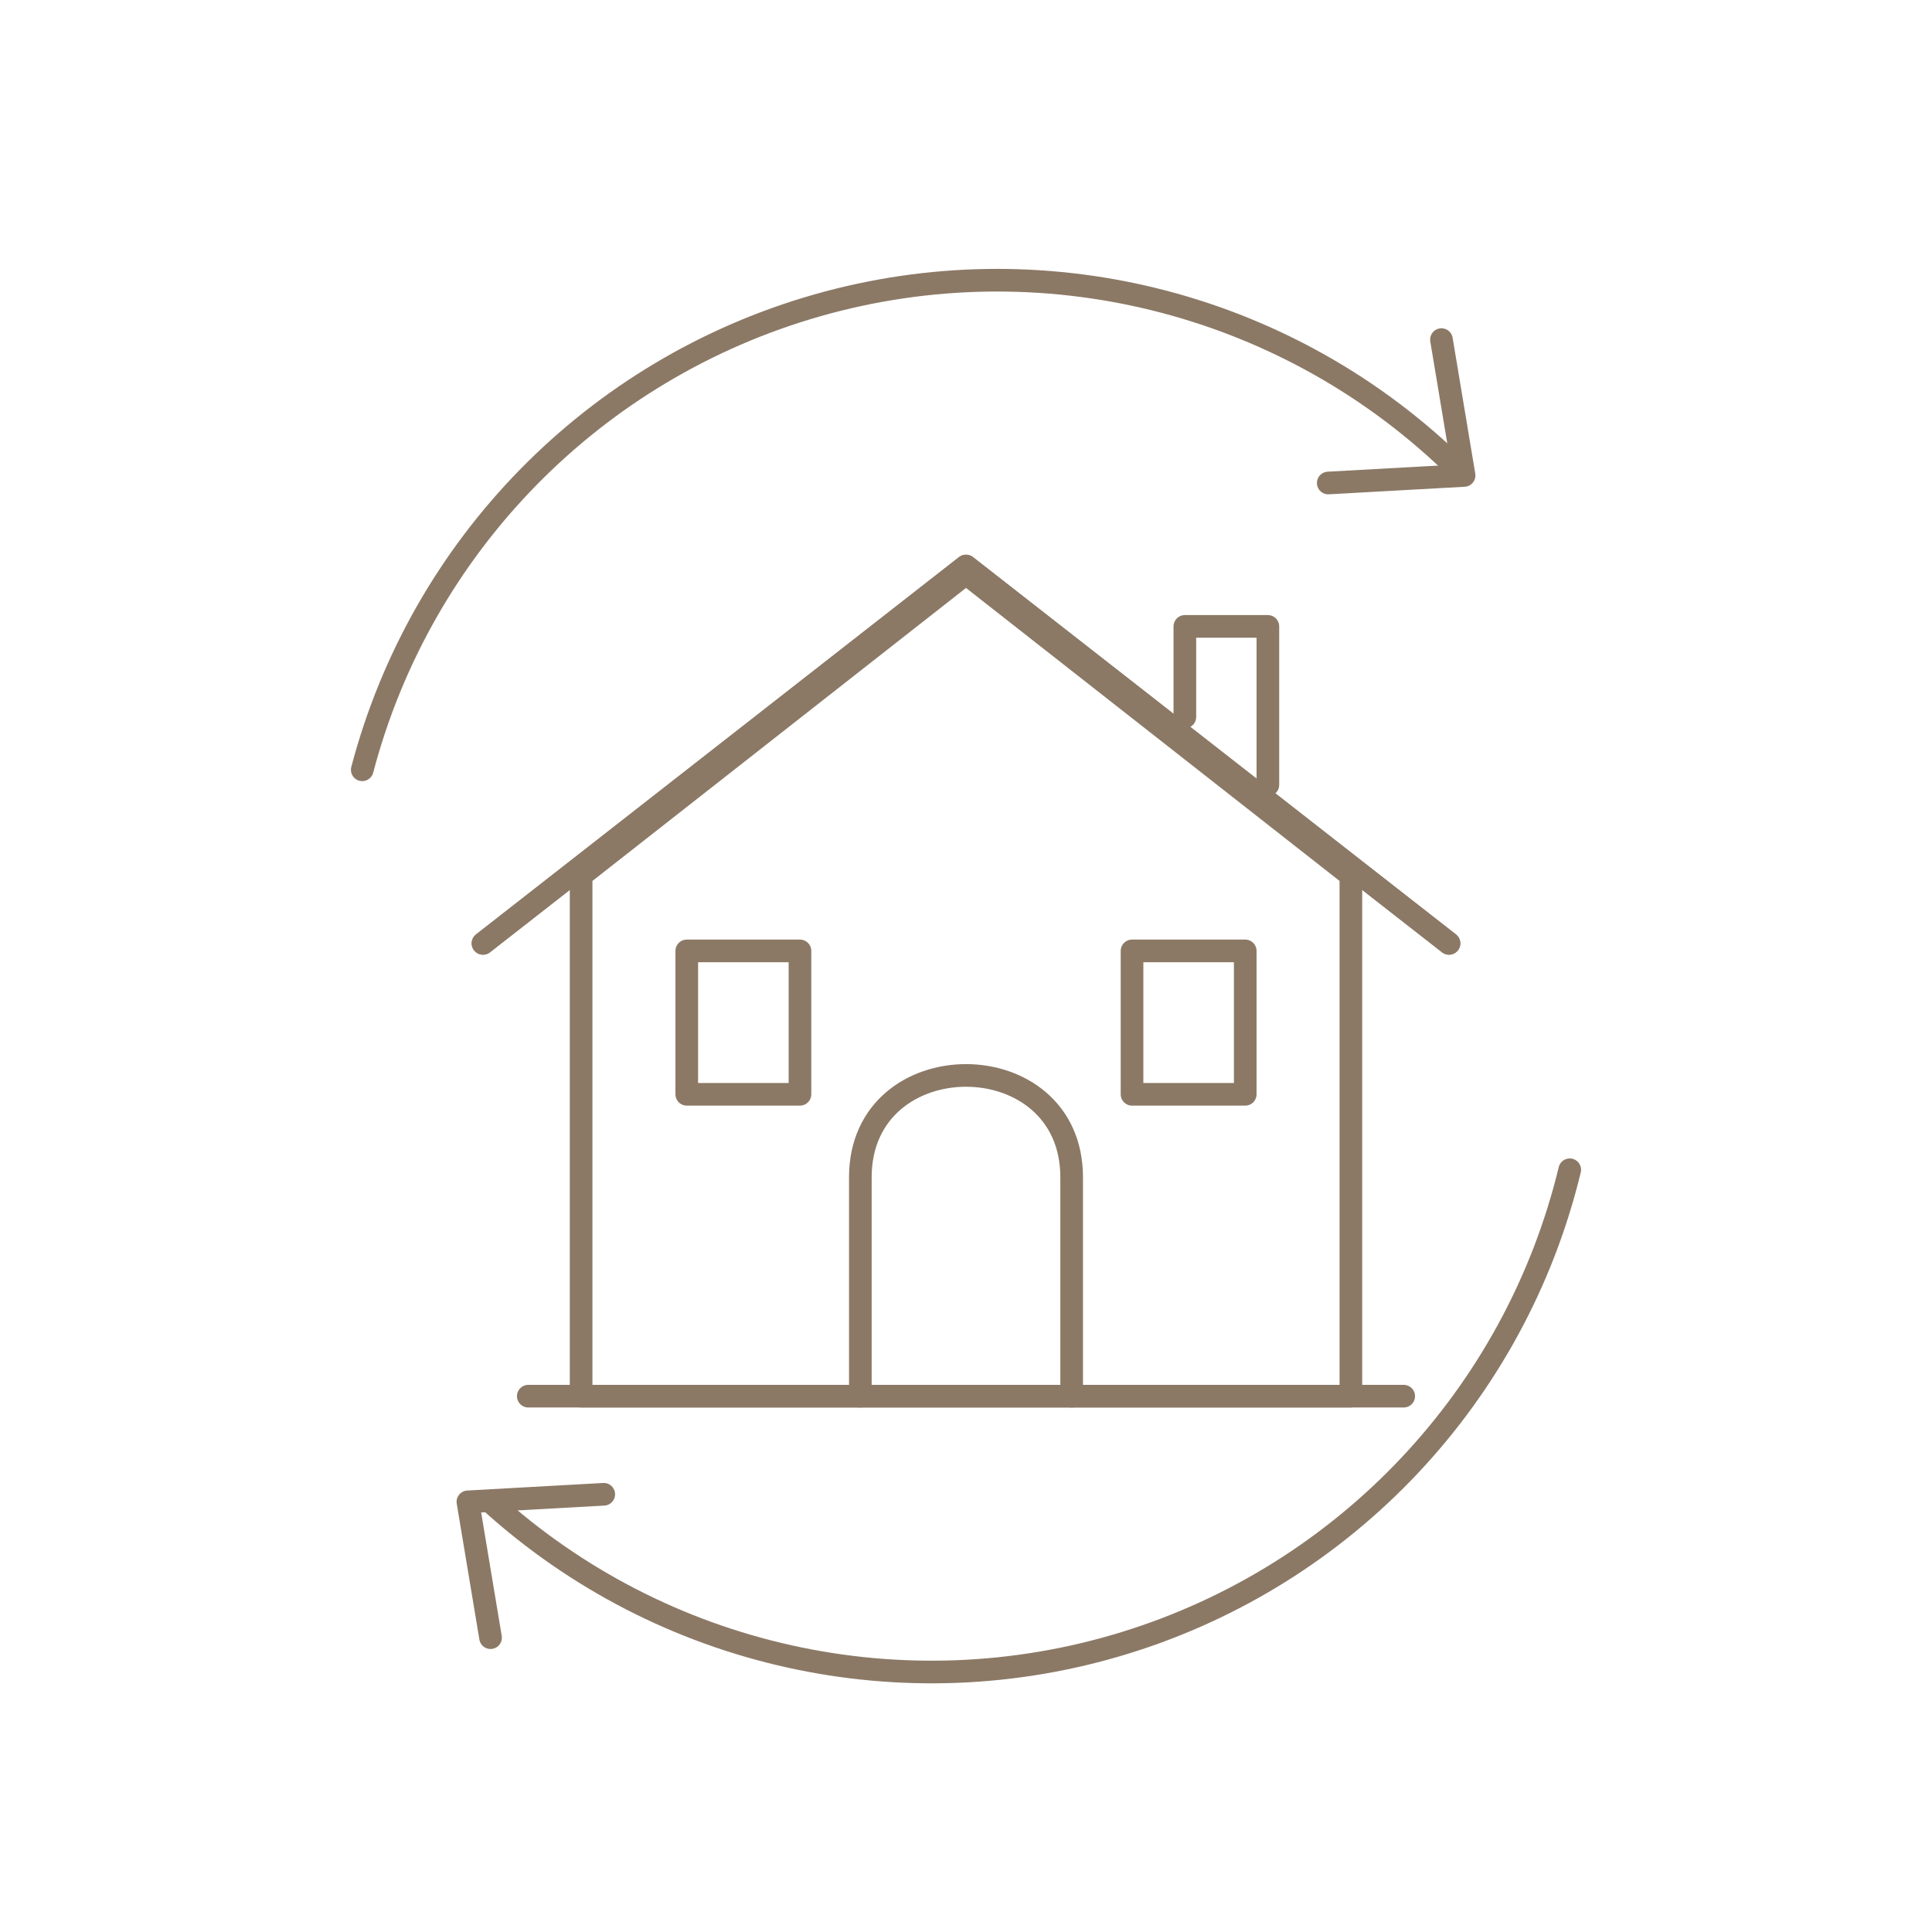
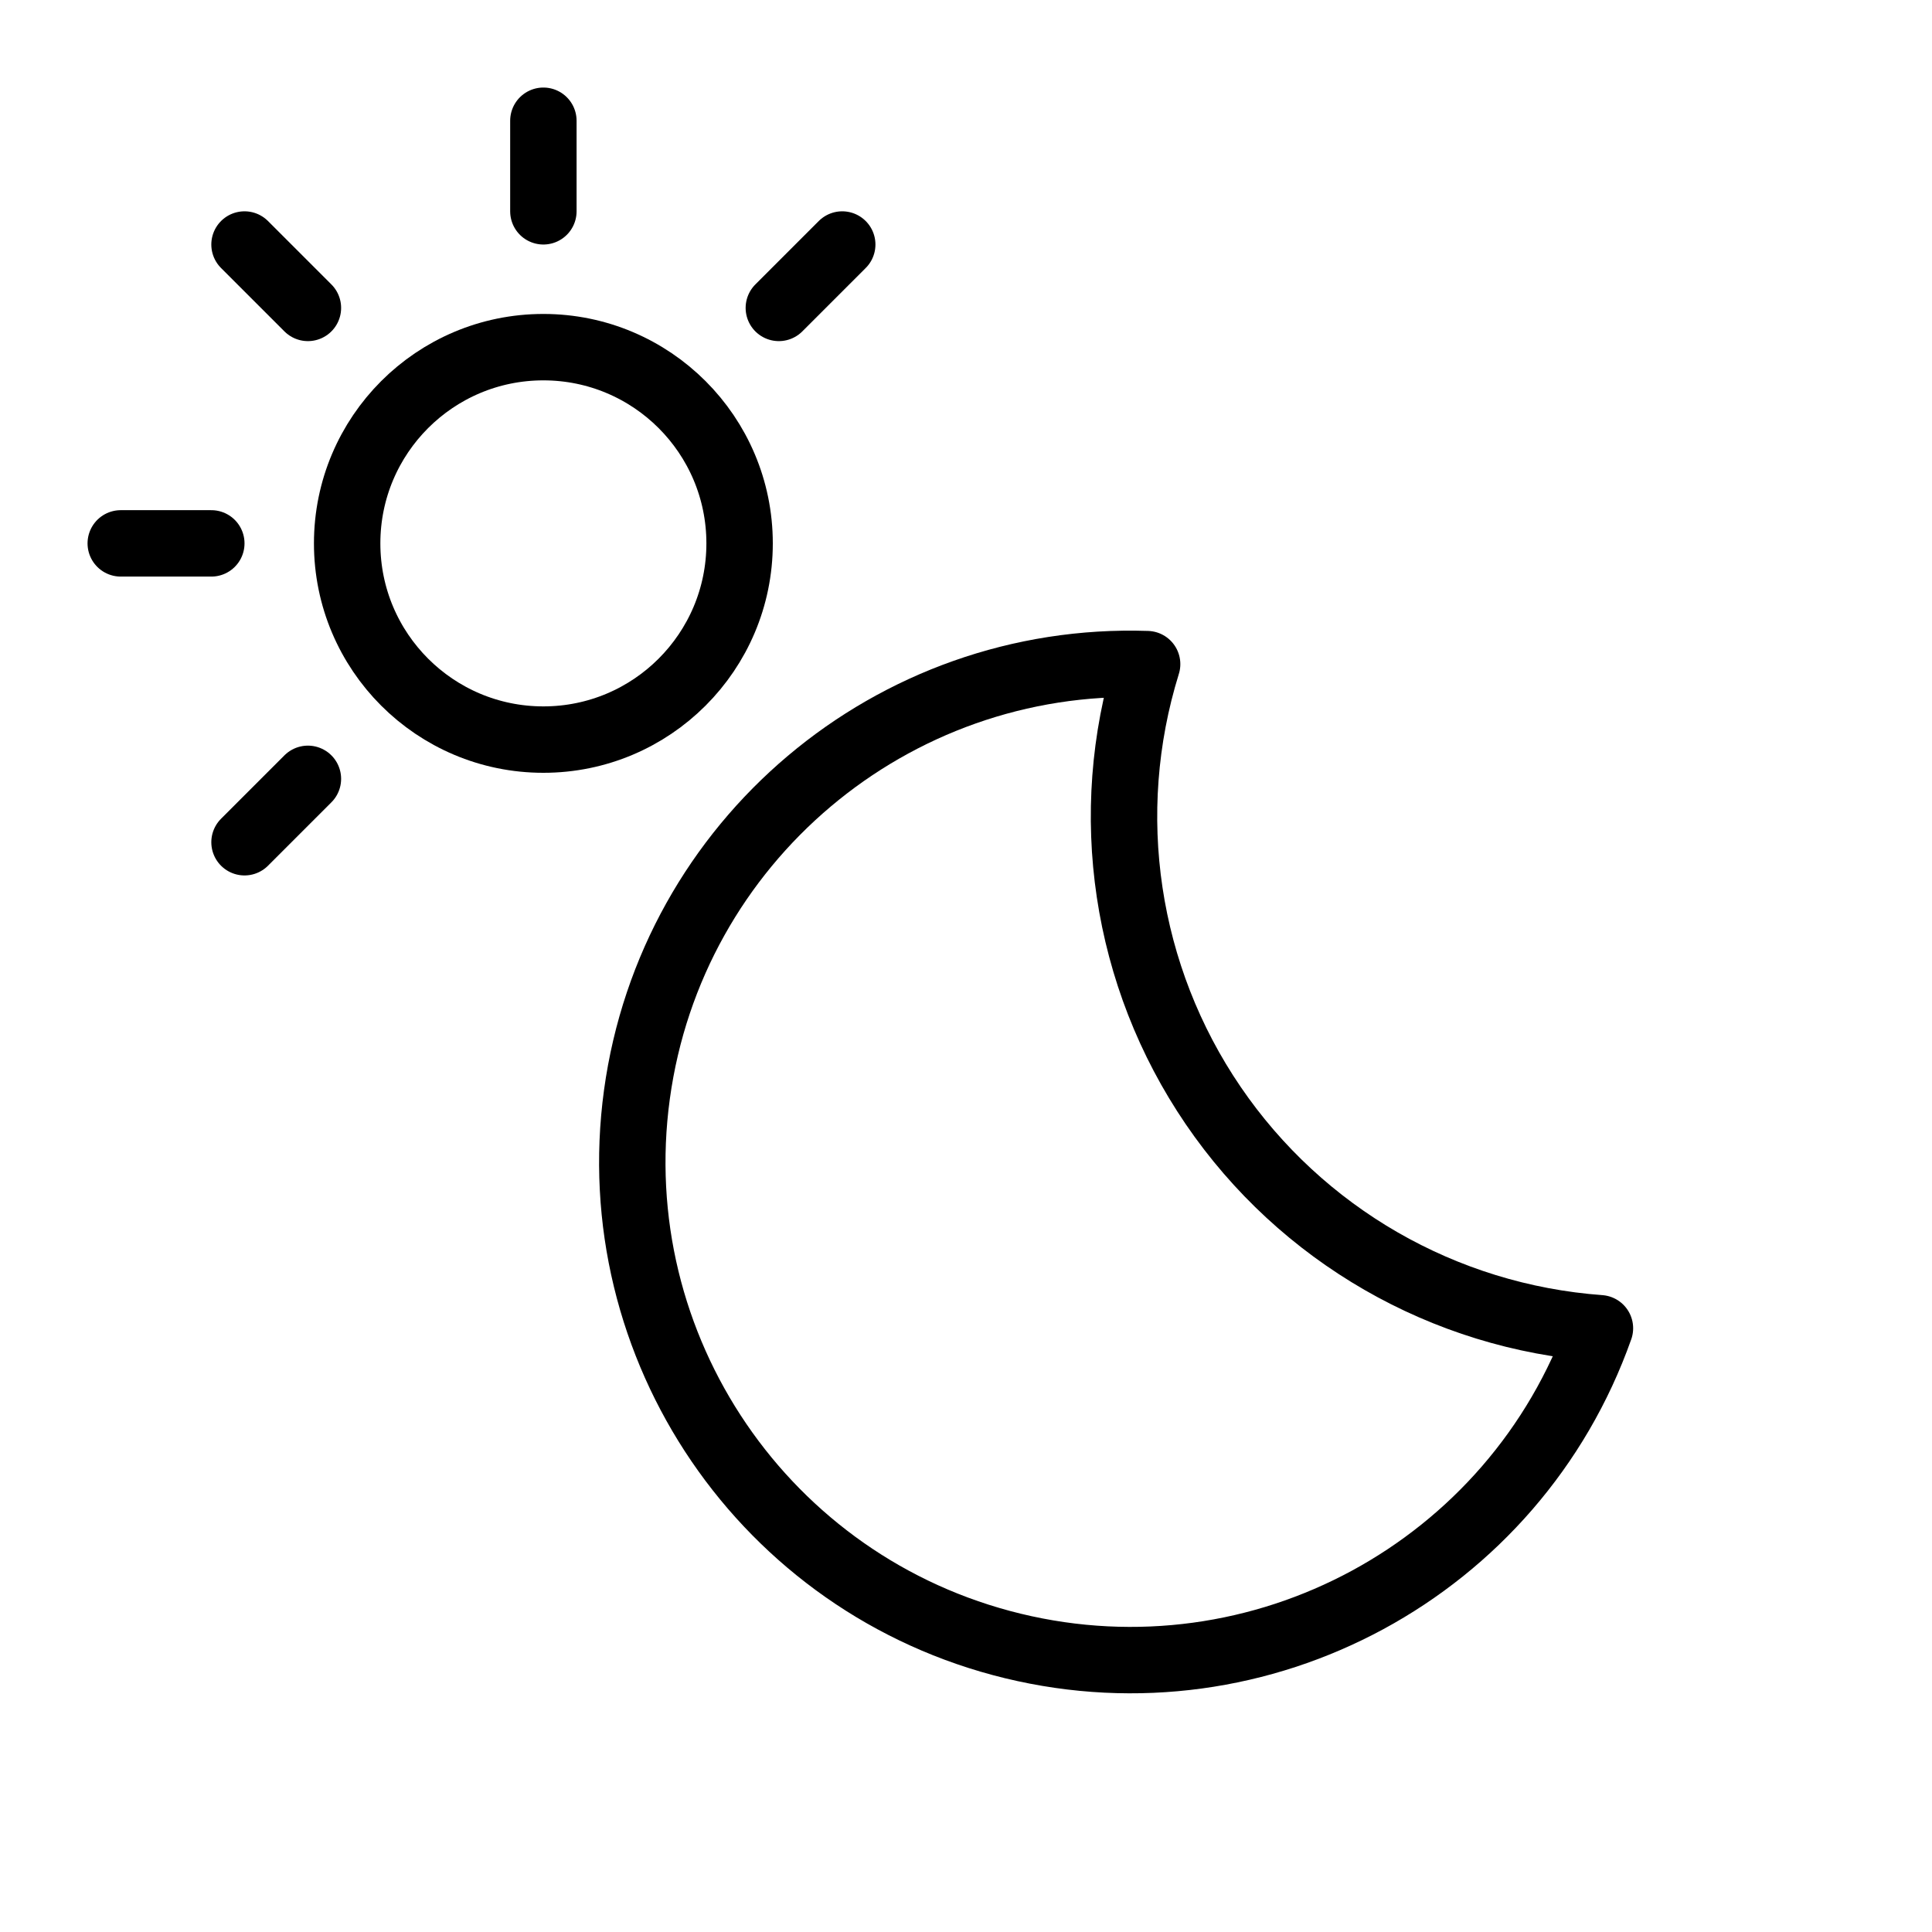
- <svg xmlns="http://www.w3.org/2000/svg" width="256" height="256" viewBox="0 0 256 256" fill="none" color="#8B7966" role="img" aria-label="跟随ST">
-   <g stroke="currentColor" stroke-width="3" stroke-linecap="round" stroke-linejoin="round">
-     <path d="M64 125L128 75L192 125" />
-     <path d="M77 116V185H179V116L128 76Z" />
-     <path d="M64 125L128 75L192 125" />
-     <path d="M114 185V156C114 138 142 138 142 156V185" />
-     <path d="M91 126H106V145H91ZM150 126H165V145H150Z" />
-     <path d="M168 104V83H157V95" />
-     <path d="M70 185H186" />
-   </g>
-   <g stroke="currentColor" stroke-width="3" stroke-linecap="round" stroke-linejoin="round">
-     <path d="M48 102A87 87 0 0 1 192 61" />
-     <path d="M191 45L194 63L176 64" />
-     <path d="M208 155A87 87 0 0 1 65 199" />
-     <path d="M65 217L62 199L80 198" />
+ <svg xmlns="http://www.w3.org/2000/svg" width="64" height="64" viewBox="0 0 64 64" role="img" aria-label="跟随 ST">
+   <g fill="none" stroke="currentColor" stroke-width="2.2" stroke-linecap="round" stroke-linejoin="round">
+     <circle cx="18" cy="18" r="6.5" />
+     <path d="M18 4V7M4 18H7M8.1 8.1L10.2 10.2M27.9 8.1L25.8 10.2M8.1 27.9L10.2 25.8" />
+     <path d="M38 22A16.5 16.5 0 1 0 53 44A17 17 0 0 1 38 22Z" />
  </g>
</svg>
